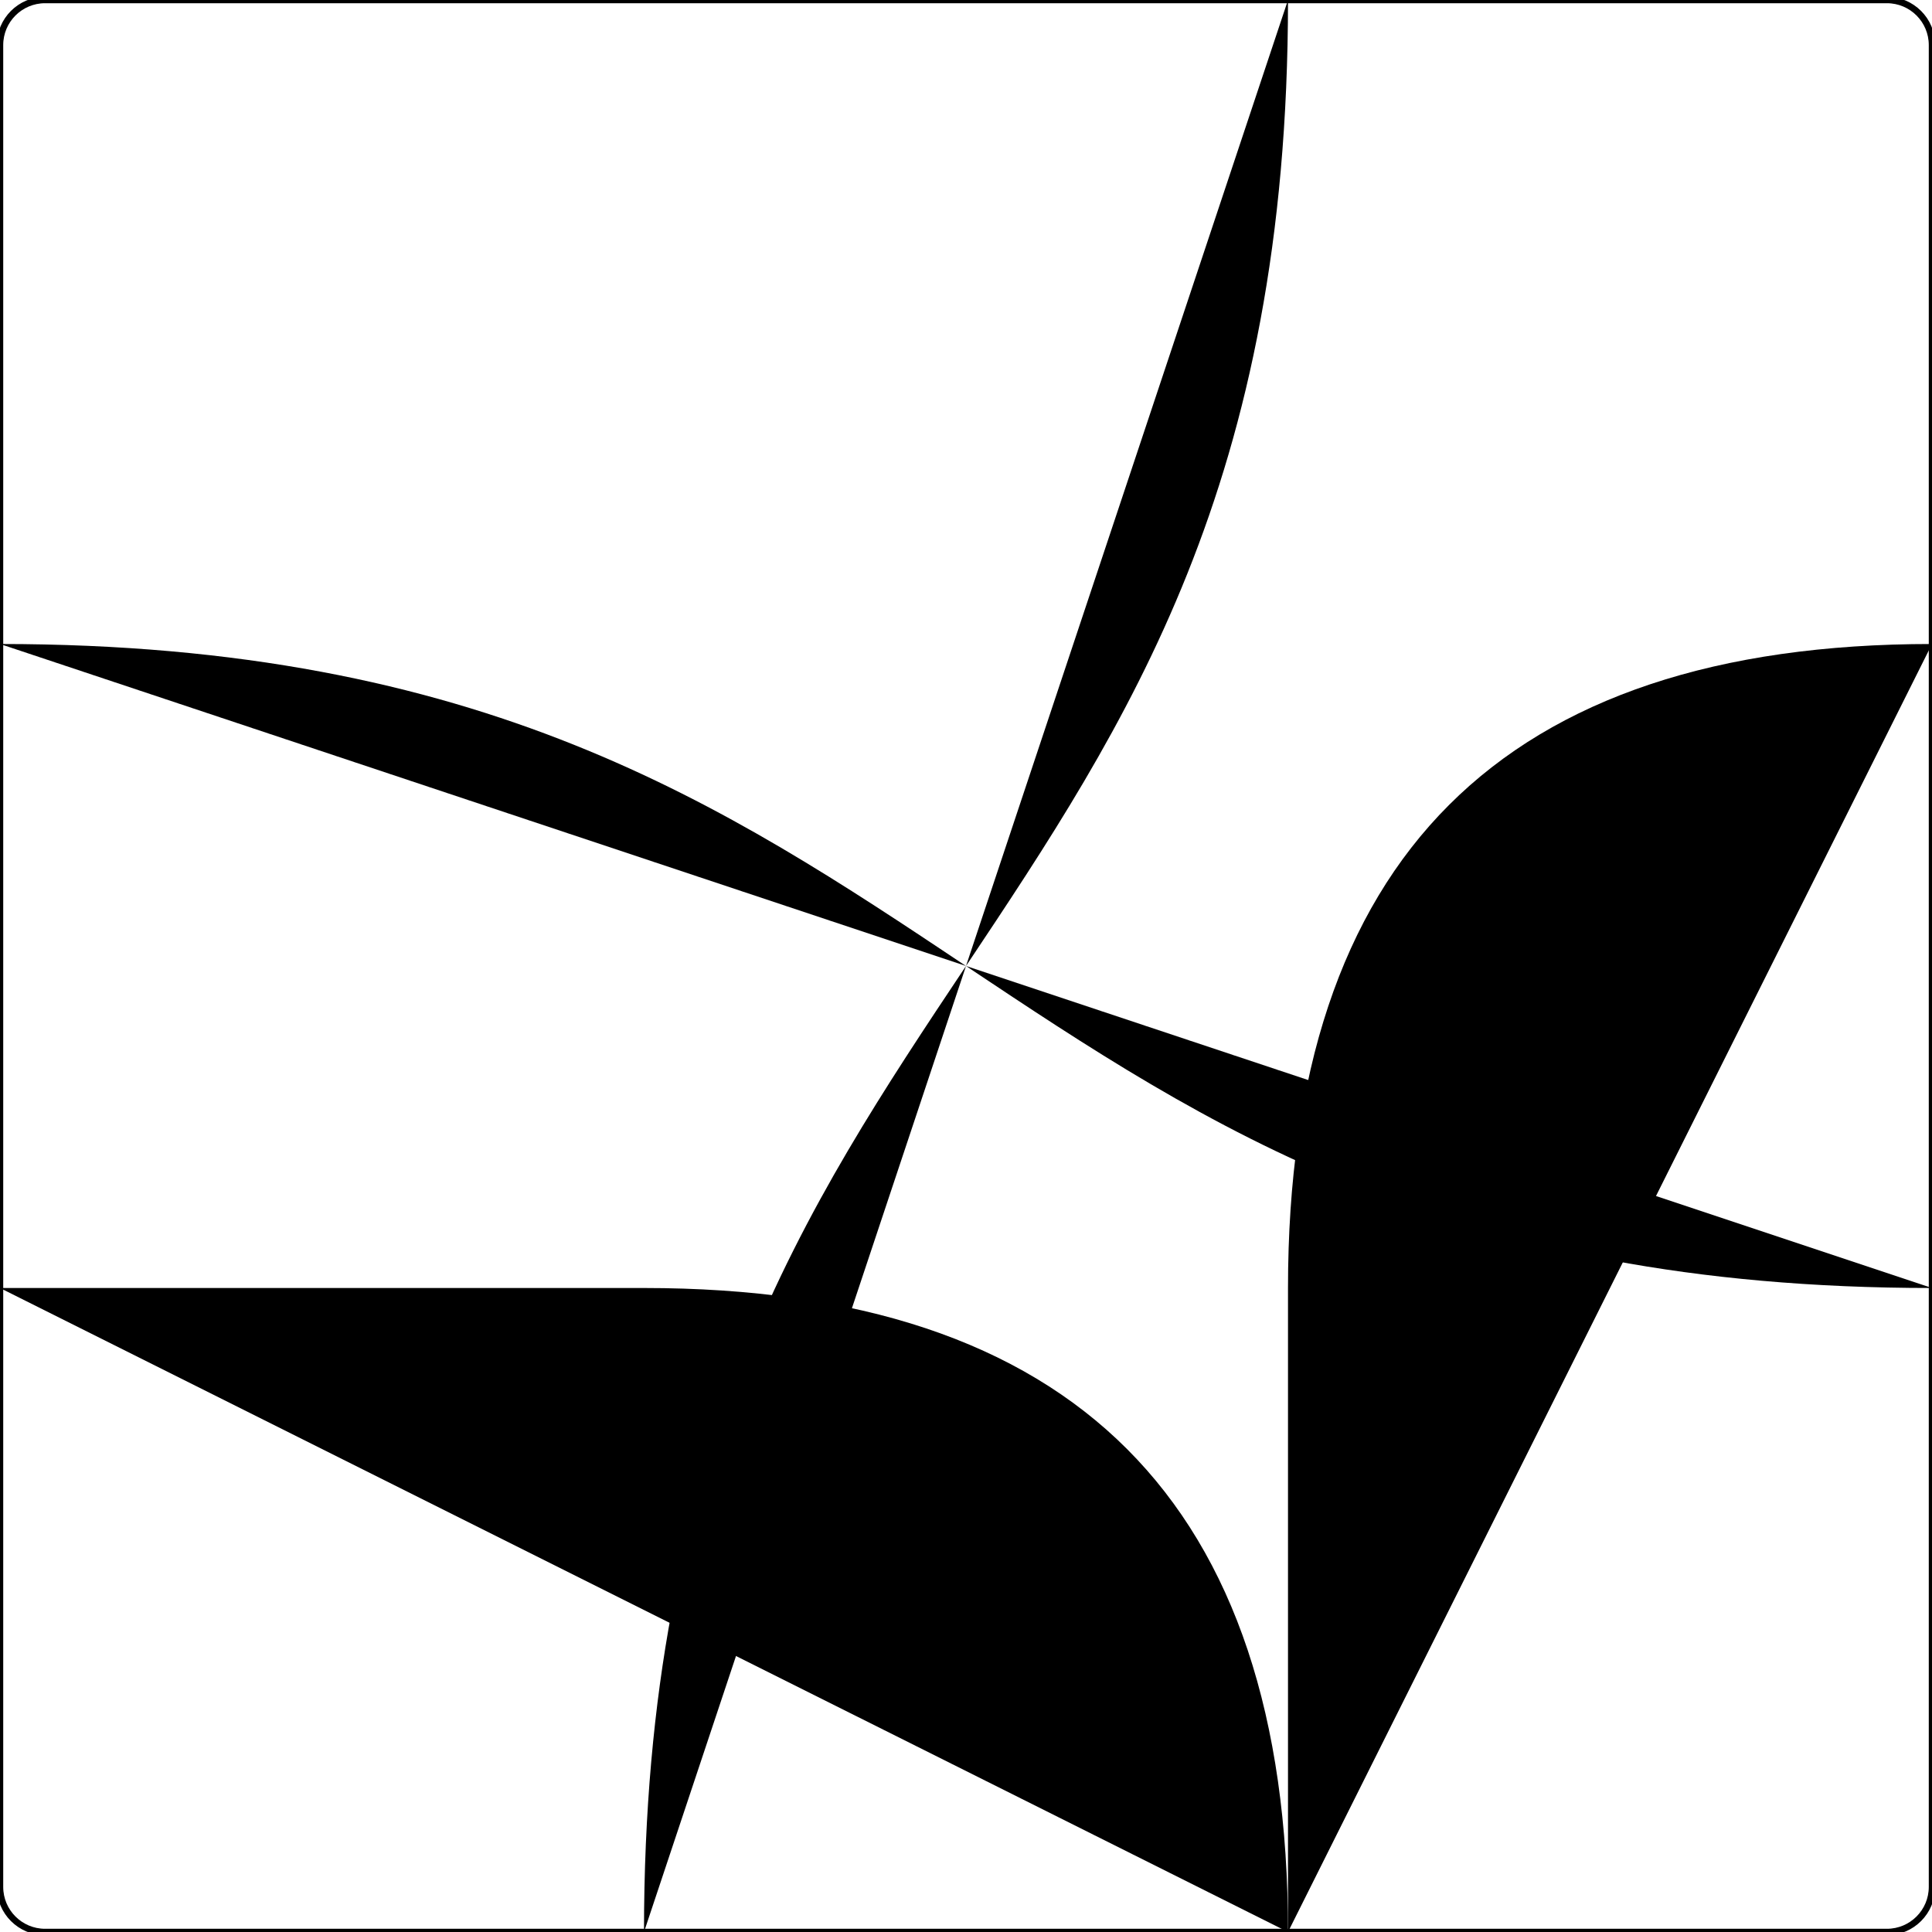
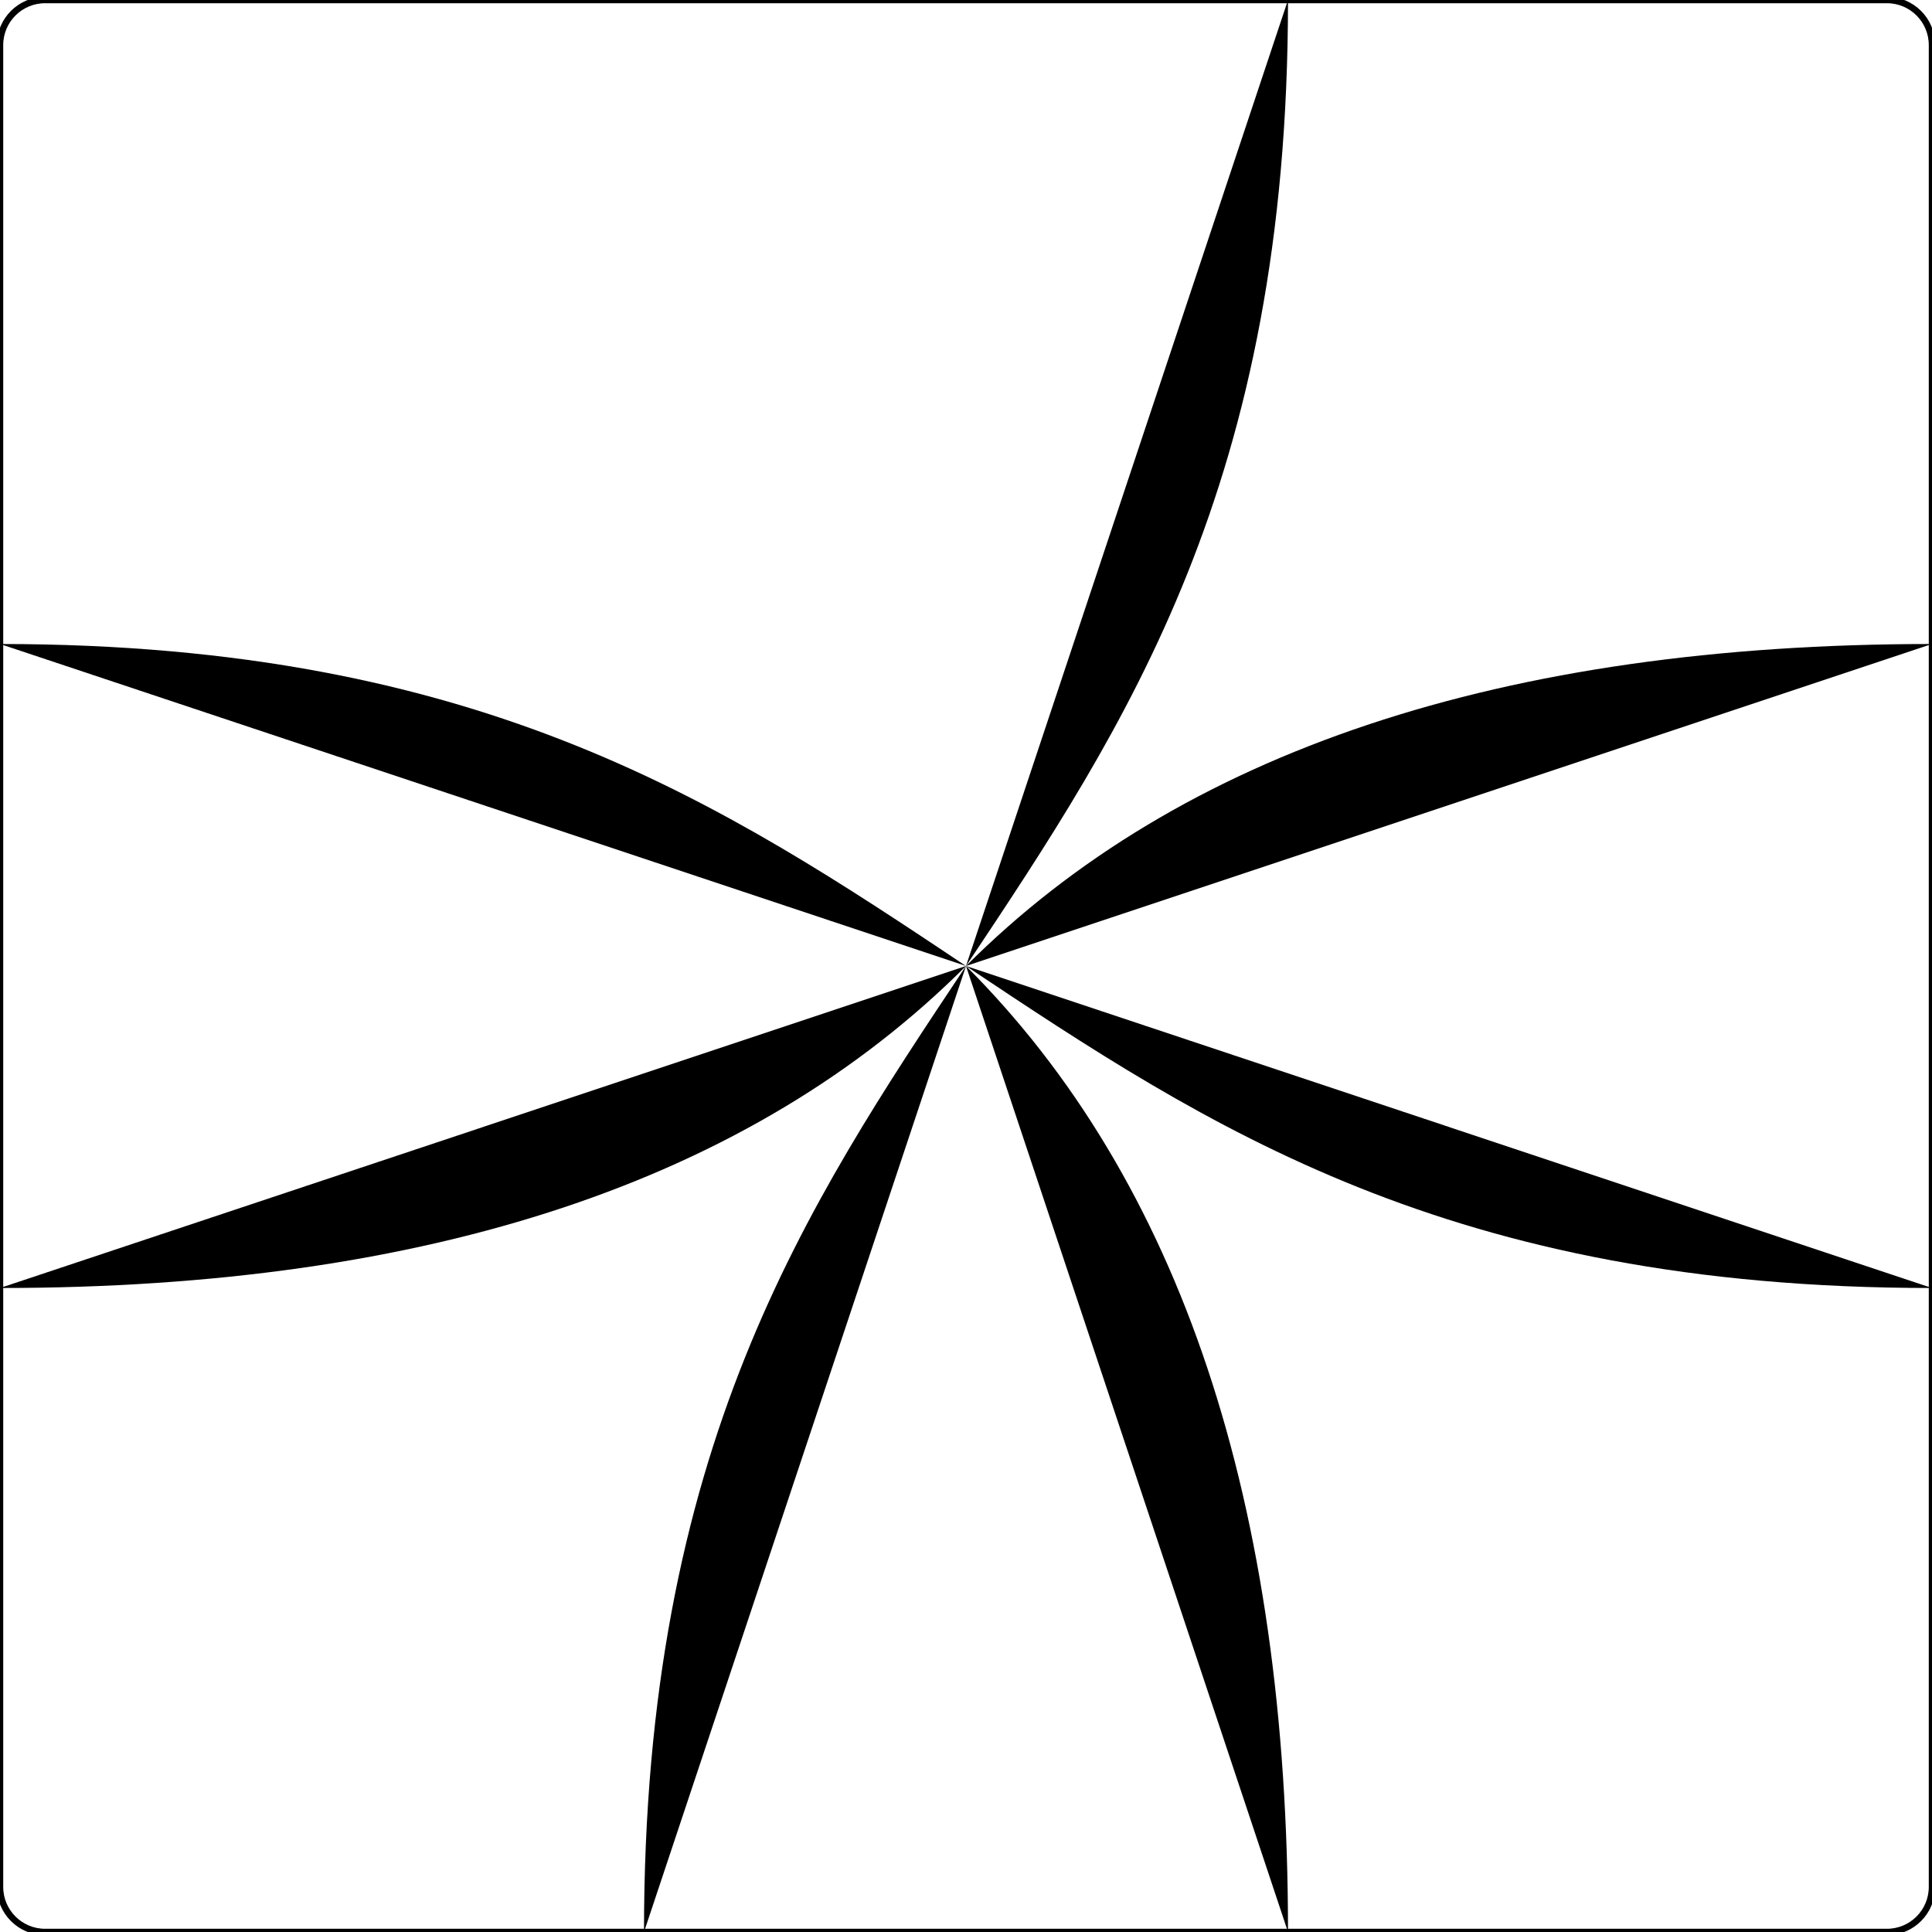
<svg xmlns="http://www.w3.org/2000/svg" viewBox="0 0 3 3">
  <g>
    <rect x="0" y="0" width="3" height="3" fill="none" stroke="black" stroke-width="0.01" rx="0.07" />
-     <path d="M 3,1 Q 2,1 2,2 L 2,3" class="way_f" />
-     <path d="M 2,3 Q 2,2 1,2 L 0,2" class="way_f" />
+     <path d="M 3,1 Q 2,1 1.5,1.5" class="way_f" />
+     <path d="M 2,3 Q 2,2 1.5,1.5" class="way_f" />
+     <path d="M 0,2 Q 1,2 1.5,1.5" class="way_f" />
    <path d="M 3,2 C 1.5,2 1.5,1 0,1" class="way_w" />
    <path d="M 2,0 C 2,1.5 1,1.5 1,3" class="way_s" />
  </g>
</svg>
